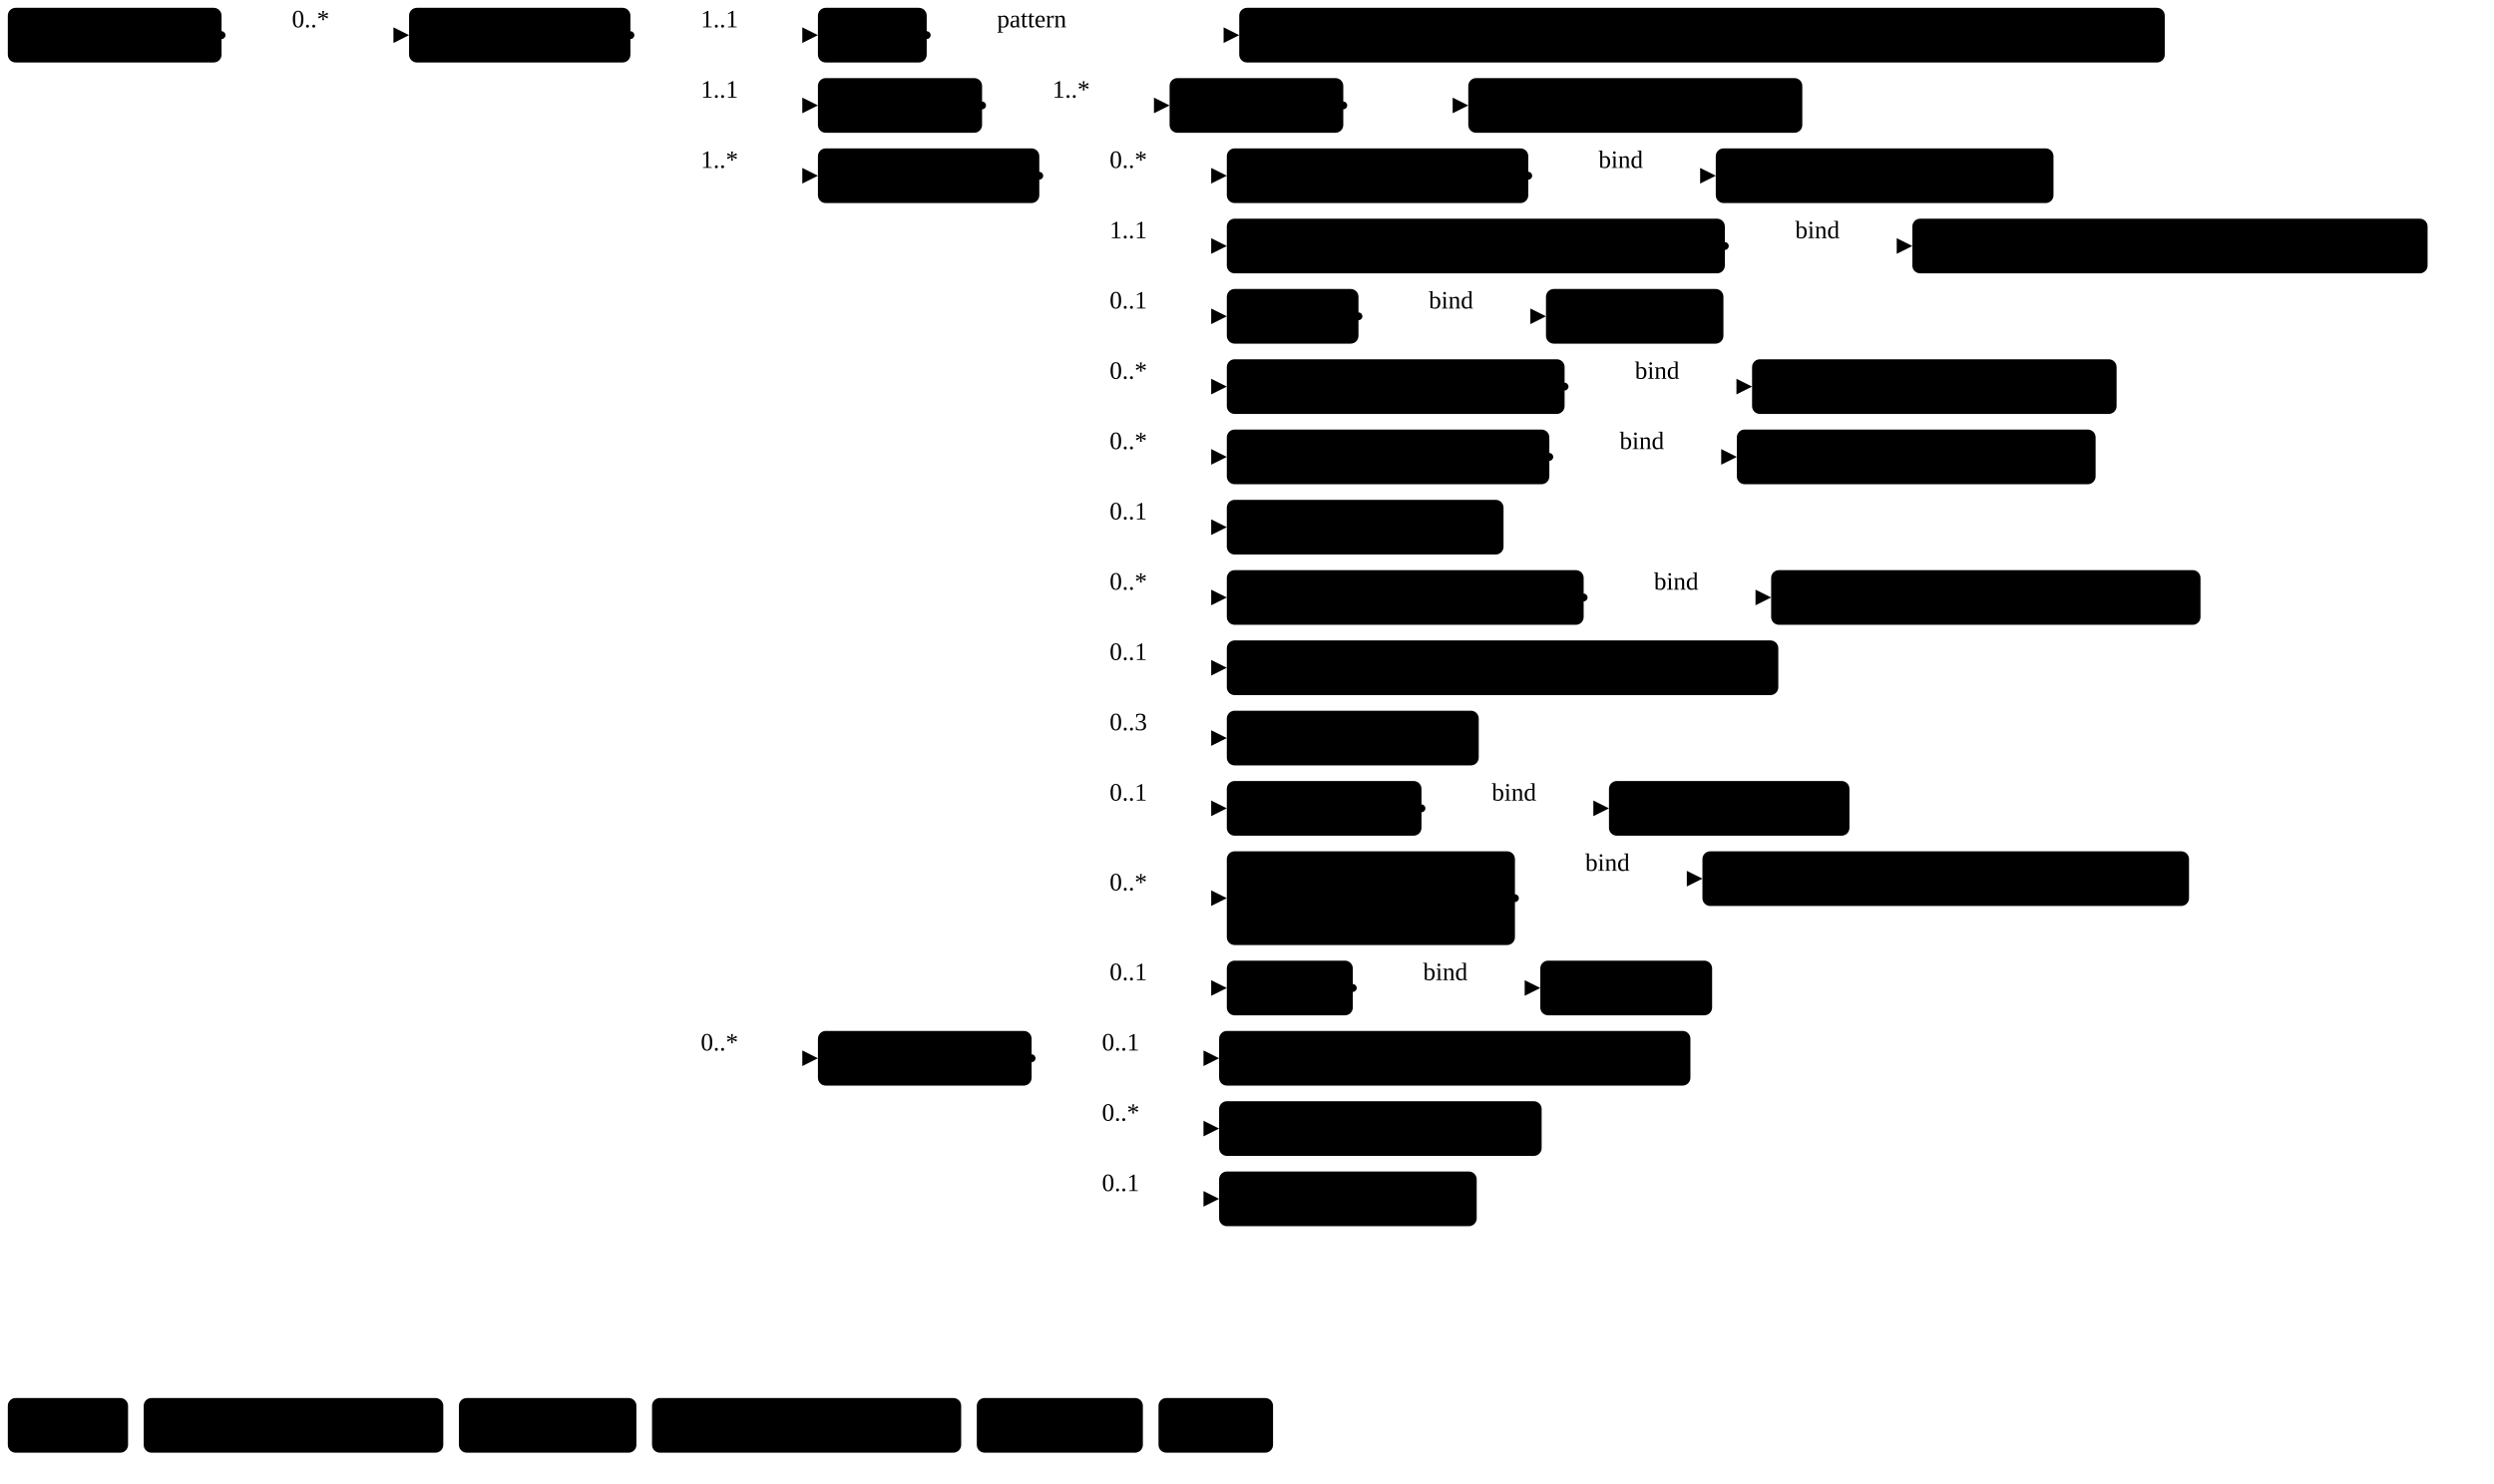
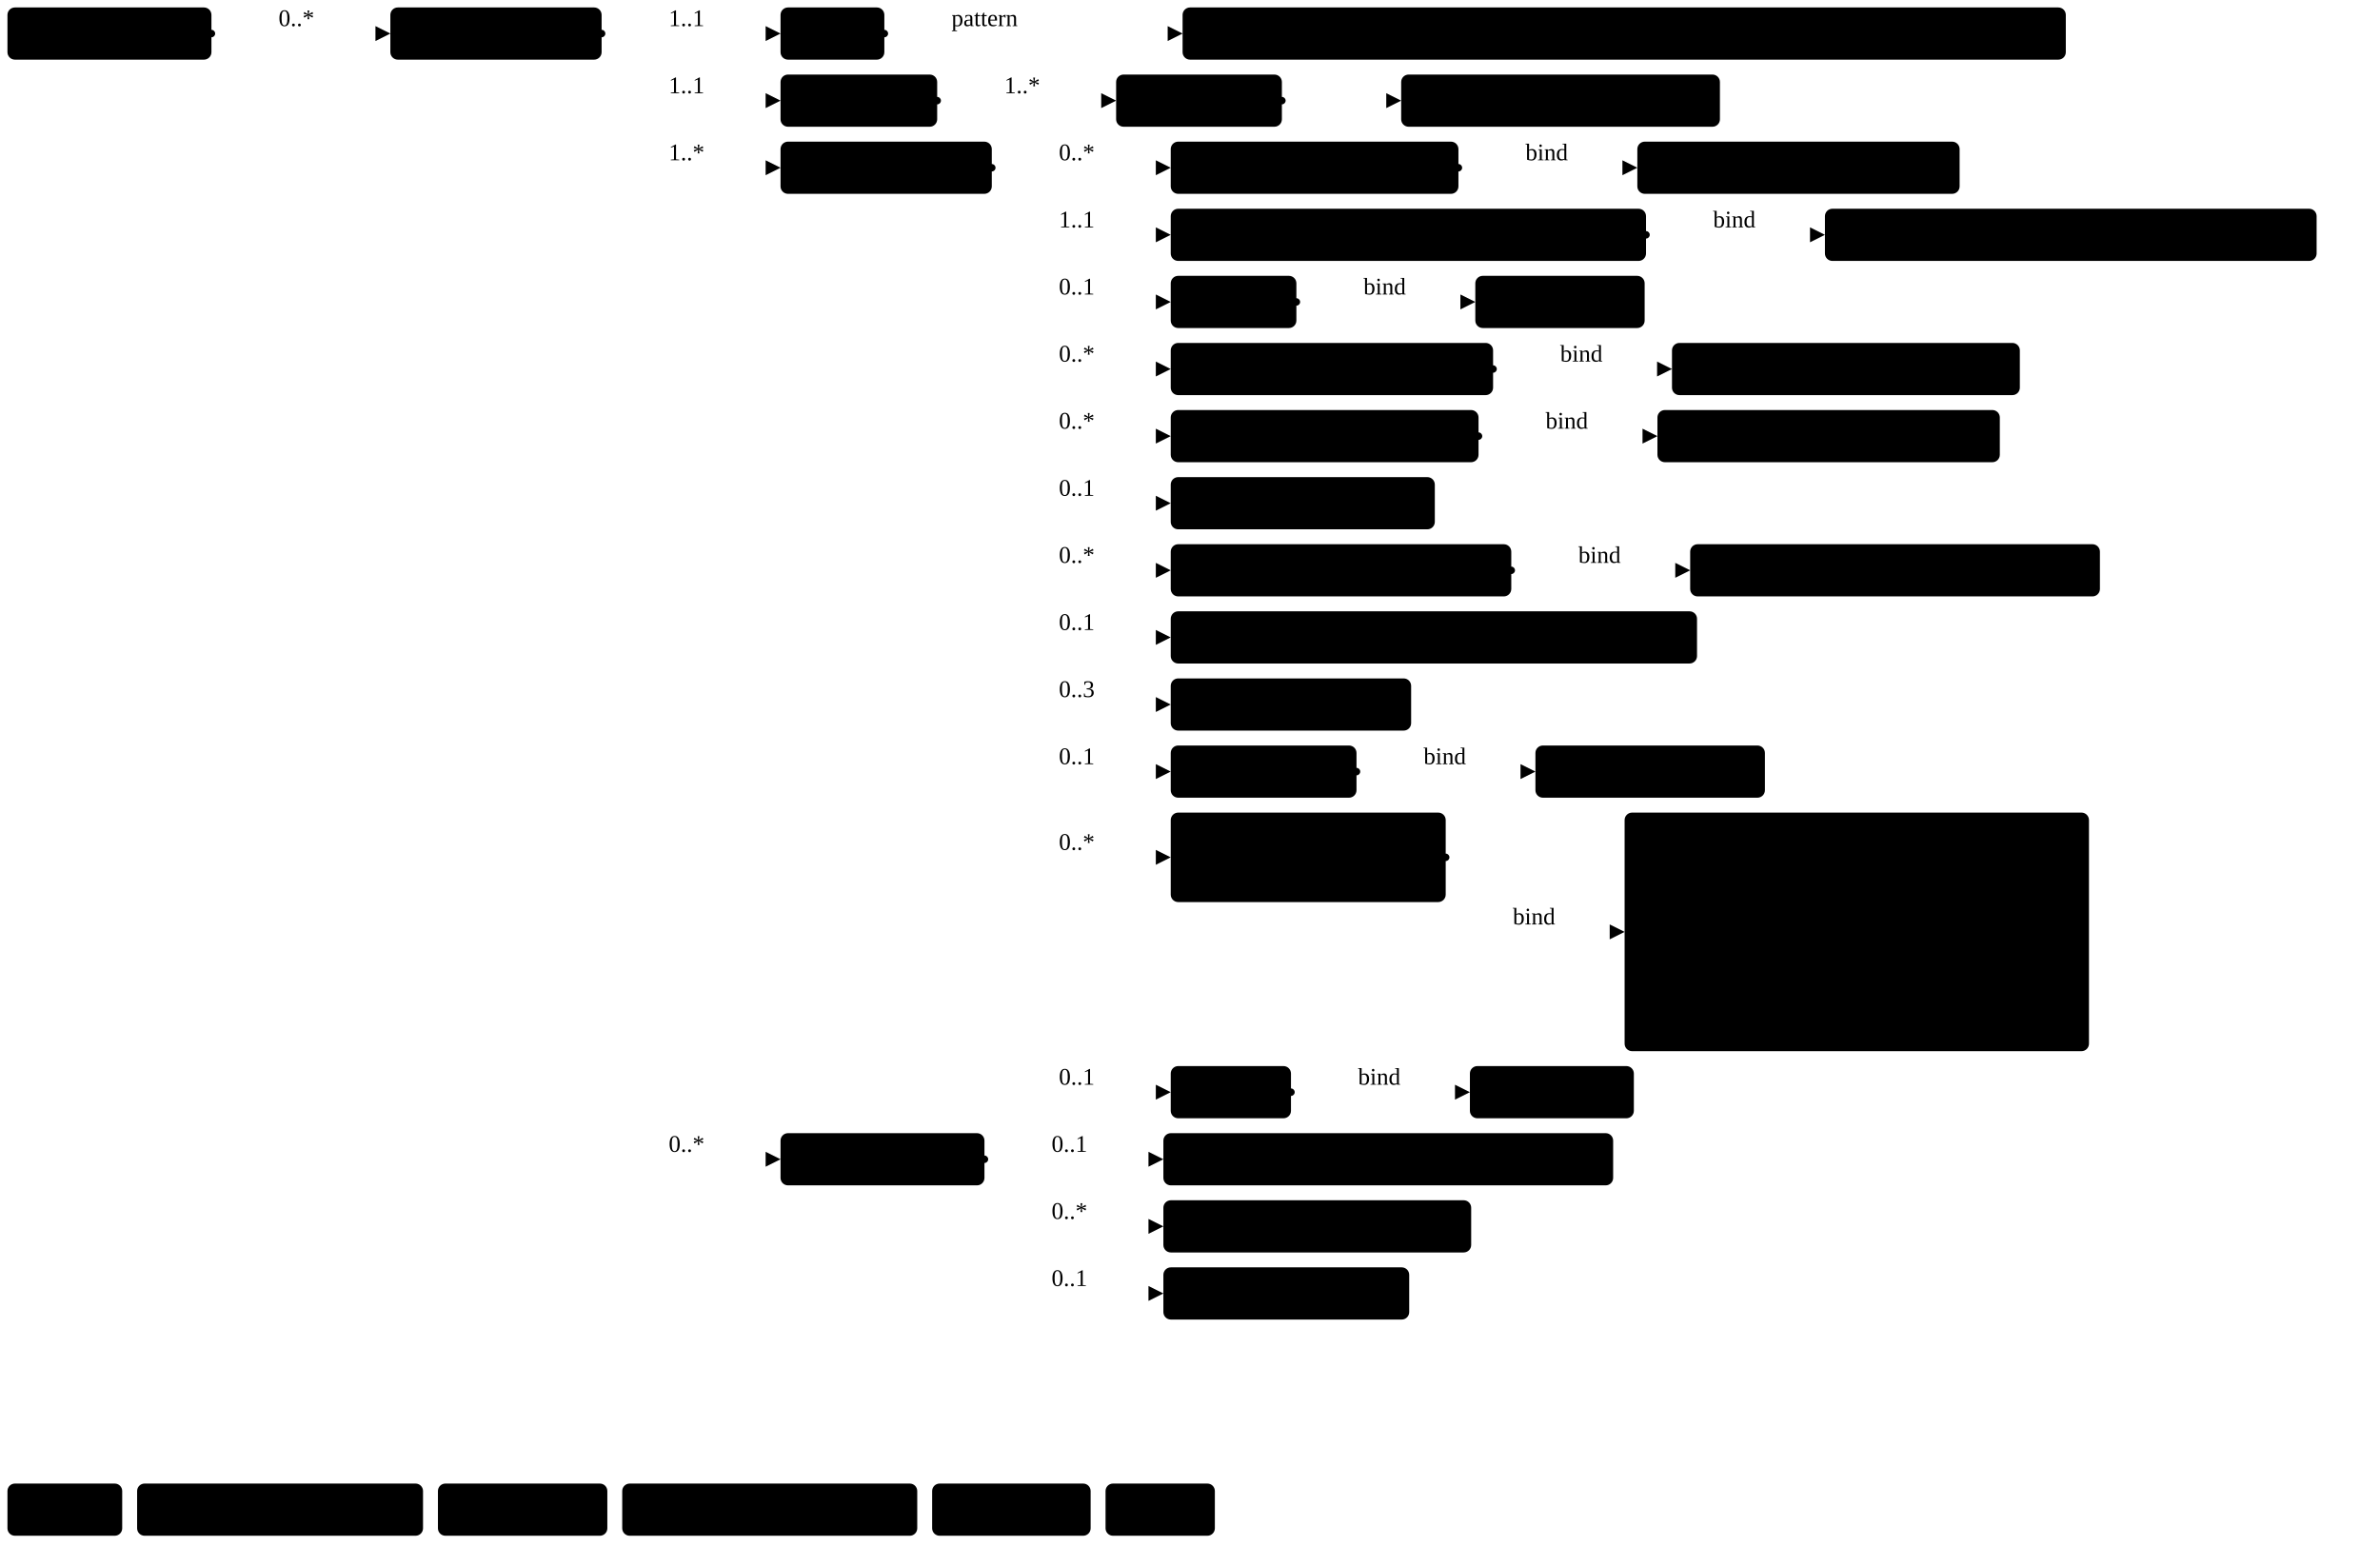
- <svg xmlns="http://www.w3.org/2000/svg" version="1.1" width="1197.14" height="712.5">
+ <svg xmlns="http://www.w3.org/2000/svg" version="1.1" width="1197.14" height="787.5">
  <defs>
    <marker id="arrowStart" markerWidth="3.75" markerHeight="3.75" markerUnits="px" refX="1.88" refY="1.88">
      <circle class="connector" cx="1.88" cy="1.88" r="1.88" />
    </marker>
    <marker id="arrowEnd" markerWidth="7.5" markerHeight="7.5" markerUnits="px" refX="7.5" refY="3.75">
      <polygon class="connector" points="0 0 7.5 3.75 0 7.5" />
    </marker>
  </defs>
  <g>
    <g transform="translate(3.75 3.75)">
      <a href="StructureDefinition-MGFinding.html" target="_top">
        <rect class="profile" x="0" y="0" width="102.6" height="26.25" rx="3.75" ry="3.75" />
      </a>
      <a href="StructureDefinition-MGFinding.html" target="_top">
        <text x="5.62" y="18.75" text-anchor="left" class="profile">Mg Findings</text>
      </a>
    </g>
    <line class="connector" marker-end="url(#arrowEnd)" x1="136.35" y1="16.88" x2="196.35" y2="16.88" />
    <text x="140.1" y="13.12" text-anchor="right" class="lhsText">0..*</text>
    <line class="connector" marker-start="url(#arrowStart)" x1="106.35" y1="16.88" x2="136.35" y2="16.88" />
    <line class="connector" x1="136.35" y1="16.88" x2="136.35" y2="16.88" />
  </g>
  <g>
    <g transform="translate(196.35 3.75)">
      <a href="StructureDefinition-AbnormalityLymphNode.html" target="_top">
        <rect class="focus" x="0" y="0" width="106.26" height="26.25" rx="3.75" ry="3.75" />
      </a>
      <a href="StructureDefinition-AbnormalityLymphNode.html" target="_top">
        <text x="5.62" y="18.75" text-anchor="left" class="focus">Lymph Node</text>
      </a>
    </g>
    <line class="connector" marker-end="url(#arrowEnd)" x1="332.61" y1="16.88" x2="392.61" y2="16.88" />
    <text x="336.36" y="13.12" text-anchor="right" class="lhsText">1..1</text>
    <line class="connector" marker-end="url(#arrowEnd)" x1="332.61" y1="50.62" x2="392.61" y2="50.62" />
    <text x="336.36" y="46.88" text-anchor="right" class="lhsText">1..1</text>
    <line class="connector" marker-end="url(#arrowEnd)" x1="332.61" y1="84.38" x2="392.61" y2="84.38" />
    <text x="336.36" y="80.62" text-anchor="right" class="lhsText">1..*</text>
-     <line class="connector" marker-end="url(#arrowEnd)" x1="332.61" y1="508.12" x2="392.61" y2="508.12" />
-     <text x="336.36" y="504.38" text-anchor="right" class="lhsText">0..*</text>
+     <line class="connector" marker-end="url(#arrowEnd)" x1="332.61" y1="583.12" x2="392.61" y2="583.12" />
+     <text x="336.36" y="579.38" text-anchor="right" class="lhsText">0..*</text>
    <line class="connector" marker-start="url(#arrowStart)" x1="302.61" y1="16.88" x2="332.61" y2="16.88" />
-     <line class="connector" x1="332.61" y1="16.88" x2="332.61" y2="508.12" />
+     <line class="connector" x1="332.61" y1="16.88" x2="332.61" y2="583.12" />
  </g>
  <g>
    <g transform="translate(392.61 3.75)">
      <a href="StructureDefinition-AbnormalityLymphNode-definitions.html#Observation.code" target="_top">
        <rect class="element" x="0" y="0" width="52.22" height="26.25" rx="3.75" ry="3.75" />
      </a>
      <a href="StructureDefinition-AbnormalityLymphNode-definitions.html#Observation.code" target="_top">
        <text x="5.62" y="18.75" text-anchor="left" class="element">Code</text>
      </a>
    </g>
    <line class="connector" marker-end="url(#arrowEnd)" x1="474.84" y1="16.88" x2="594.84" y2="16.88" />
    <text x="478.59" y="13.12" text-anchor="right" class="lhsText">pattern </text>
    <line class="connector" marker-start="url(#arrowStart)" x1="444.84" y1="16.88" x2="474.84" y2="16.88" />
    <line class="connector" x1="474.84" y1="16.88" x2="474.84" y2="16.88" />
  </g>
  <g>
    <g transform="translate(594.84 3.75)">
      <a href="http://hl7.org/fhir/us/breast-radiology/CodeSystem/ObservationCodesCS" target="_top">
        <rect class="value" x="0" y="0" width="444.26" height="26.25" rx="3.75" ry="3.75" />
      </a>
      <a href="http://hl7.org/fhir/us/breast-radiology/CodeSystem/ObservationCodesCS" target="_top">
        <text x="5.62" y="18.75" text-anchor="left" class="value">ObservationCodesCS#abnormalityLymphNodeObservation</text>
      </a>
    </g>
  </g>
  <g>
    <g transform="translate(392.61 37.5)">
      <a href="StructureDefinition-AbnormalityLymphNode-definitions.html#Observation.bodySite" target="_top">
        <rect class="element" x="0" y="0" width="78.79" height="26.25" rx="3.75" ry="3.75" />
      </a>
      <a href="StructureDefinition-AbnormalityLymphNode-definitions.html#Observation.bodySite" target="_top">
        <text x="5.62" y="18.75" text-anchor="left" class="element">BodySite</text>
      </a>
    </g>
    <line class="connector" marker-end="url(#arrowEnd)" x1="501.41" y1="50.62" x2="561.41" y2="50.62" />
    <text x="505.16" y="46.88" text-anchor="right" class="lhsText">1..*</text>
    <line class="connector" marker-start="url(#arrowStart)" x1="471.41" y1="50.62" x2="501.41" y2="50.62" />
    <line class="connector" x1="501.41" y1="50.62" x2="501.41" y2="50.62" />
  </g>
  <g>
    <g transform="translate(561.41 37.5)">
      <a href="StructureDefinition-AbnormalityLymphNode-definitions.html#Observation.bodySite.extension" target="_top">
        <rect class="element" x="0" y="0" width="83.38" height="26.25" rx="3.75" ry="3.75" />
      </a>
      <a href="StructureDefinition-AbnormalityLymphNode-definitions.html#Observation.bodySite.extension" target="_top">
        <text x="5.62" y="18.75" text-anchor="left" class="element">extension</text>
      </a>
    </g>
    <line class="connector" marker-end="url(#arrowEnd)" x1="674.79" y1="50.62" x2="704.79" y2="50.62" />
    <line class="connector" marker-start="url(#arrowStart)" x1="644.79" y1="50.62" x2="674.79" y2="50.62" />
    <line class="connector" x1="674.79" y1="50.62" x2="674.79" y2="50.62" />
  </g>
  <g>
    <g transform="translate(704.79 37.5)">
      <a href="StructureDefinition-BreastBodyLocationExtension.html" target="_top">
        <rect class="extension" x="0" y="0" width="160.33" height="26.25" rx="3.75" ry="3.75" />
      </a>
      <a href="StructureDefinition-BreastBodyLocationExtension.html" target="_top">
        <text x="5.62" y="18.75" text-anchor="left" class="extension">BreastBodyLocation</text>
      </a>
    </g>
  </g>
  <g>
    <g transform="translate(392.61 71.25)">
      <a href="StructureDefinition-AbnormalityLymphNode-definitions.html#Observation.component" target="_top">
        <rect class="element" x="0" y="0" width="106.26" height="26.25" rx="3.75" ry="3.75" />
      </a>
      <a href="StructureDefinition-AbnormalityLymphNode-definitions.html#Observation.component" target="_top">
        <text x="5.62" y="18.75" text-anchor="left" class="element">Components</text>
      </a>
    </g>
    <line class="connector" marker-end="url(#arrowEnd)" x1="528.88" y1="84.38" x2="588.88" y2="84.38" />
    <text x="532.62" y="80.62" text-anchor="right" class="lhsText">0..*</text>
    <line class="connector" marker-end="url(#arrowEnd)" x1="528.88" y1="118.12" x2="588.88" y2="118.12" />
    <text x="532.62" y="114.38" text-anchor="right" class="lhsText">1..1</text>
    <line class="connector" marker-end="url(#arrowEnd)" x1="528.88" y1="151.88" x2="588.88" y2="151.88" />
    <text x="532.62" y="148.12" text-anchor="right" class="lhsText">0..1</text>
    <line class="connector" marker-end="url(#arrowEnd)" x1="528.88" y1="185.62" x2="588.88" y2="185.62" />
    <text x="532.62" y="181.88" text-anchor="right" class="lhsText">0..*</text>
    <line class="connector" marker-end="url(#arrowEnd)" x1="528.88" y1="219.38" x2="588.88" y2="219.38" />
    <text x="532.62" y="215.62" text-anchor="right" class="lhsText">0..*</text>
    <line class="connector" marker-end="url(#arrowEnd)" x1="528.88" y1="253.12" x2="588.88" y2="253.12" />
    <text x="532.62" y="249.38" text-anchor="right" class="lhsText">0..1</text>
    <line class="connector" marker-end="url(#arrowEnd)" x1="528.88" y1="286.88" x2="588.88" y2="286.88" />
    <text x="532.62" y="283.12" text-anchor="right" class="lhsText">0..*</text>
    <line class="connector" marker-end="url(#arrowEnd)" x1="528.88" y1="320.62" x2="588.88" y2="320.62" />
    <text x="532.62" y="316.88" text-anchor="right" class="lhsText">0..1</text>
    <line class="connector" marker-end="url(#arrowEnd)" x1="528.88" y1="354.38" x2="588.88" y2="354.38" />
    <text x="532.62" y="350.62" text-anchor="right" class="lhsText">0..3</text>
    <line class="connector" marker-end="url(#arrowEnd)" x1="528.88" y1="388.12" x2="588.88" y2="388.12" />
    <text x="532.62" y="384.38" text-anchor="right" class="lhsText">0..1</text>
    <line class="connector" marker-end="url(#arrowEnd)" x1="528.88" y1="431.25" x2="588.88" y2="431.25" />
    <text x="532.62" y="427.5" text-anchor="right" class="lhsText">0..*</text>
-     <line class="connector" marker-end="url(#arrowEnd)" x1="528.88" y1="474.38" x2="588.88" y2="474.38" />
-     <text x="532.62" y="470.62" text-anchor="right" class="lhsText">0..1</text>
+     <line class="connector" marker-end="url(#arrowEnd)" x1="528.88" y1="549.38" x2="588.88" y2="549.38" />
+     <text x="532.62" y="545.62" text-anchor="right" class="lhsText">0..1</text>
    <line class="connector" marker-start="url(#arrowStart)" x1="498.87" y1="84.38" x2="528.88" y2="84.38" />
-     <line class="connector" x1="528.88" y1="84.38" x2="528.88" y2="474.38" />
+     <line class="connector" x1="528.88" y1="84.38" x2="528.88" y2="549.38" />
  </g>
  <g>
    <g transform="translate(588.88 71.25)">
      <a href="StructureDefinition-AbnormalityLymphNode-definitions.html#Observation.component:correspondsWith" target="_top">
        <rect class="element" x="0" y="0" width="144.71" height="26.25" rx="3.75" ry="3.75" />
      </a>
      <a href="StructureDefinition-AbnormalityLymphNode-definitions.html#Observation.component:correspondsWith" target="_top">
        <text x="5.62" y="18.75" text-anchor="left" class="element">Corresponds With</text>
      </a>
    </g>
    <line class="connector" marker-end="url(#arrowEnd)" x1="763.58" y1="84.38" x2="823.58" y2="84.38" />
    <text x="767.33" y="80.62" text-anchor="right" class="lhsText">bind</text>
    <line class="connector" marker-start="url(#arrowStart)" x1="733.58" y1="84.38" x2="763.58" y2="84.38" />
    <line class="connector" x1="763.58" y1="84.38" x2="763.58" y2="84.38" />
  </g>
  <g>
    <g transform="translate(823.58 71.25)">
      <a href="ValueSet-CorrespondsWithVS.html" target="_top">
        <rect class="valueSet" x="0" y="0" width="162.11" height="26.25" rx="3.75" ry="3.75" />
      </a>
      <a href="ValueSet-CorrespondsWithVS.html" target="_top">
        <text x="5.62" y="18.75" text-anchor="left" class="valueSet">CorrespondsWithVS</text>
      </a>
    </g>
  </g>
  <g>
    <g transform="translate(588.88 105)">
      <a href="StructureDefinition-AbnormalityLymphNode-definitions.html#Observation.component:lymphNodeType" target="_top">
        <rect class="element" x="0" y="0" width="239.07" height="26.25" rx="3.75" ry="3.75" />
      </a>
      <a href="StructureDefinition-AbnormalityLymphNode-definitions.html#Observation.component:lymphNodeType" target="_top">
        <text x="5.62" y="18.75" text-anchor="left" class="element">Lymph Node Abnormality Type</text>
      </a>
    </g>
    <line class="connector" marker-end="url(#arrowEnd)" x1="857.94" y1="118.12" x2="917.94" y2="118.12" />
    <text x="861.69" y="114.38" text-anchor="right" class="lhsText">bind</text>
    <line class="connector" marker-start="url(#arrowStart)" x1="827.94" y1="118.12" x2="857.94" y2="118.12" />
    <line class="connector" x1="857.94" y1="118.12" x2="857.94" y2="118.12" />
  </g>
  <g>
    <g transform="translate(917.94 105)">
      <a href="ValueSet-AbnormalityLymphNodeTypeVS.html" target="_top">
        <rect class="valueSet" x="0" y="0" width="247.32" height="26.25" rx="3.75" ry="3.75" />
      </a>
      <a href="ValueSet-AbnormalityLymphNodeTypeVS.html" target="_top">
        <text x="5.62" y="18.75" text-anchor="left" class="valueSet">AbnormalityLymphNodeTypeVS</text>
      </a>
    </g>
  </g>
  <g>
    <g transform="translate(588.88 138.75)">
      <a href="StructureDefinition-AbnormalityLymphNode-definitions.html#Observation.component:margin" target="_top">
        <rect class="element" x="0" y="0" width="63.2" height="26.25" rx="3.75" ry="3.75" />
      </a>
      <a href="StructureDefinition-AbnormalityLymphNode-definitions.html#Observation.component:margin" target="_top">
        <text x="5.62" y="18.75" text-anchor="left" class="element">Margin</text>
      </a>
    </g>
    <line class="connector" marker-end="url(#arrowEnd)" x1="682.08" y1="151.88" x2="742.08" y2="151.88" />
    <text x="685.83" y="148.12" text-anchor="right" class="lhsText">bind</text>
    <line class="connector" marker-start="url(#arrowStart)" x1="652.08" y1="151.88" x2="682.08" y2="151.88" />
    <line class="connector" x1="682.08" y1="151.88" x2="682.08" y2="151.88" />
  </g>
  <g>
    <g transform="translate(742.08 138.75)">
      <a href="ValueSet-MarginVS.html" target="_top">
        <rect class="valueSet" x="0" y="0" width="85.18" height="26.25" rx="3.75" ry="3.75" />
      </a>
      <a href="ValueSet-MarginVS.html" target="_top">
        <text x="5.62" y="18.75" text-anchor="left" class="valueSet">MarginVS</text>
      </a>
    </g>
  </g>
  <g>
    <g transform="translate(588.88 172.5)">
      <a href="StructureDefinition-AbnormalityLymphNode-definitions.html#Observation.component:notPreviouslySeen" target="_top">
        <rect class="element" x="0" y="0" width="162.14" height="26.25" rx="3.75" ry="3.75" />
      </a>
      <a href="StructureDefinition-AbnormalityLymphNode-definitions.html#Observation.component:notPreviouslySeen" target="_top">
        <text x="5.62" y="18.75" text-anchor="left" class="element">Not Previously Seen</text>
      </a>
    </g>
    <line class="connector" marker-end="url(#arrowEnd)" x1="781.01" y1="185.62" x2="841.01" y2="185.62" />
    <text x="784.76" y="181.88" text-anchor="right" class="lhsText">bind</text>
    <line class="connector" marker-start="url(#arrowStart)" x1="751.01" y1="185.62" x2="781.01" y2="185.62" />
    <line class="connector" x1="781.01" y1="185.62" x2="781.01" y2="185.62" />
  </g>
  <g>
    <g transform="translate(841.01 172.5)">
      <a href="ValueSet-NotPreviouslySeenVS.html" target="_top">
        <rect class="valueSet" x="0" y="0" width="174.97" height="26.25" rx="3.75" ry="3.75" />
      </a>
      <a href="ValueSet-NotPreviouslySeenVS.html" target="_top">
        <text x="5.62" y="18.75" text-anchor="left" class="valueSet">NotPreviouslySeenVS</text>
      </a>
    </g>
  </g>
  <g>
    <g transform="translate(588.88 206.25)">
      <a href="StructureDefinition-AbnormalityLymphNode-definitions.html#Observation.component:obsChanges" target="_top">
        <rect class="element" x="0" y="0" width="154.82" height="26.25" rx="3.75" ry="3.75" />
      </a>
      <a href="StructureDefinition-AbnormalityLymphNode-definitions.html#Observation.component:obsChanges" target="_top">
        <text x="5.62" y="18.75" text-anchor="left" class="element">Observed Changes</text>
      </a>
    </g>
    <line class="connector" marker-end="url(#arrowEnd)" x1="773.69" y1="219.38" x2="833.69" y2="219.38" />
    <text x="777.44" y="215.62" text-anchor="right" class="lhsText">bind</text>
    <line class="connector" marker-start="url(#arrowStart)" x1="743.69" y1="219.38" x2="773.69" y2="219.38" />
    <line class="connector" x1="773.69" y1="219.38" x2="773.69" y2="219.38" />
  </g>
  <g>
    <g transform="translate(833.69 206.25)">
      <a href="ValueSet-ObservedChangesVS.html" target="_top">
        <rect class="valueSet" x="0" y="0" width="172.22" height="26.25" rx="3.75" ry="3.75" />
      </a>
      <a href="ValueSet-ObservedChangesVS.html" target="_top">
        <text x="5.62" y="18.75" text-anchor="left" class="valueSet">ObservedChangesVS</text>
      </a>
    </g>
  </g>
  <g>
    <g transform="translate(588.88 240)">
      <a href="StructureDefinition-AbnormalityLymphNode-definitions.html#Observation.component:observedCount" target="_top">
        <rect class="element" x="0" y="0" width="132.83" height="26.25" rx="3.75" ry="3.75" />
      </a>
      <a href="StructureDefinition-AbnormalityLymphNode-definitions.html#Observation.component:observedCount" target="_top">
        <text x="5.62" y="18.75" text-anchor="left" class="element">Observed Count</text>
      </a>
    </g>
  </g>
  <g>
    <g transform="translate(588.88 273.75)">
      <a href="StructureDefinition-AbnormalityLymphNode-definitions.html#Observation.component:obsDistribution" target="_top">
        <rect class="element" x="0" y="0" width="171.29" height="26.25" rx="3.75" ry="3.75" />
      </a>
      <a href="StructureDefinition-AbnormalityLymphNode-definitions.html#Observation.component:obsDistribution" target="_top">
        <text x="5.62" y="18.75" text-anchor="left" class="element">Observed Distribution</text>
      </a>
    </g>
    <line class="connector" marker-end="url(#arrowEnd)" x1="790.16" y1="286.88" x2="850.16" y2="286.88" />
    <text x="793.91" y="283.12" text-anchor="right" class="lhsText">bind</text>
    <line class="connector" marker-start="url(#arrowStart)" x1="760.16" y1="286.88" x2="790.16" y2="286.88" />
    <line class="connector" x1="790.16" y1="286.88" x2="790.16" y2="286.88" />
  </g>
  <g>
    <g transform="translate(850.16 273.75)">
      <a href="ValueSet-CalcificationDistributionVS.html" target="_top">
        <rect class="valueSet" x="0" y="0" width="206.1" height="26.25" rx="3.75" ry="3.75" />
      </a>
      <a href="ValueSet-CalcificationDistributionVS.html" target="_top">
        <text x="5.62" y="18.75" text-anchor="left" class="valueSet">CalcificationDistributionVS</text>
      </a>
    </g>
  </g>
  <g>
    <g transform="translate(588.88 307.5)">
      <a href="StructureDefinition-AbnormalityLymphNode-definitions.html#Observation.component:obsDistRegionSize" target="_top">
        <rect class="element" x="0" y="0" width="264.72" height="26.25" rx="3.75" ry="3.75" />
      </a>
      <a href="StructureDefinition-AbnormalityLymphNode-definitions.html#Observation.component:obsDistRegionSize" target="_top">
        <text x="5.62" y="18.75" text-anchor="left" class="element">Observed Distribution Region Size</text>
      </a>
    </g>
  </g>
  <g>
    <g transform="translate(588.88 341.25)">
      <a href="StructureDefinition-AbnormalityLymphNode-definitions.html#Observation.component:obsSize" target="_top">
        <rect class="element" x="0" y="0" width="120.92" height="26.25" rx="3.75" ry="3.75" />
      </a>
      <a href="StructureDefinition-AbnormalityLymphNode-definitions.html#Observation.component:obsSize" target="_top">
        <text x="5.62" y="18.75" text-anchor="left" class="element">Observed Size</text>
      </a>
    </g>
  </g>
  <g>
    <g transform="translate(588.88 375)">
      <a href="StructureDefinition-AbnormalityLymphNode-definitions.html#Observation.component:orientation" target="_top">
        <rect class="element" x="0" y="0" width="93.44" height="26.25" rx="3.75" ry="3.75" />
      </a>
      <a href="StructureDefinition-AbnormalityLymphNode-definitions.html#Observation.component:orientation" target="_top">
        <text x="5.62" y="18.75" text-anchor="left" class="element">Orientation</text>
      </a>
    </g>
    <line class="connector" marker-end="url(#arrowEnd)" x1="712.32" y1="388.12" x2="772.32" y2="388.12" />
    <text x="716.07" y="384.38" text-anchor="right" class="lhsText">bind</text>
    <line class="connector" marker-start="url(#arrowStart)" x1="682.32" y1="388.12" x2="712.32" y2="388.12" />
    <line class="connector" x1="712.32" y1="388.12" x2="712.32" y2="388.12" />
  </g>
  <g>
    <g transform="translate(772.32 375)">
      <a href="ValueSet-OrientationVS.html" target="_top">
        <rect class="valueSet" x="0" y="0" width="115.43" height="26.25" rx="3.75" ry="3.75" />
      </a>
      <a href="ValueSet-OrientationVS.html" target="_top">
        <text x="5.62" y="18.75" text-anchor="left" class="valueSet">OrientationVS</text>
      </a>
    </g>
  </g>
  <g>
    <g transform="translate(588.88 408.75)">
      <a href="StructureDefinition-AbnormalityLymphNode-definitions.html#Observation.component:prevDemBy" target="_top">
        <rect class="element" x="0" y="0" width="138.31" height="45" rx="3.75" ry="3.75" />
      </a>
      <a href="StructureDefinition-AbnormalityLymphNode-definitions.html#Observation.component:prevDemBy" target="_top">
        <text x="5.62" y="18.75" text-anchor="left" class="element">Previously</text>
      </a>
      <a href="StructureDefinition-AbnormalityLymphNode-definitions.html#Observation.component:prevDemBy" target="_top">
        <text x="5.62" y="37.5" text-anchor="left" class="element">Demonstrated by</text>
      </a>
    </g>
-     <line class="connector" marker-end="url(#arrowEnd)" x1="757.18" y1="421.88" x2="817.18" y2="421.88" />
-     <text x="760.93" y="418.12" text-anchor="right" class="lhsText">bind</text>
+     <line class="connector" marker-end="url(#arrowEnd)" x1="757.18" y1="468.75" x2="817.18" y2="468.75" />
+     <text x="760.93" y="465" text-anchor="right" class="lhsText">bind</text>
    <line class="connector" marker-start="url(#arrowStart)" x1="727.18" y1="431.25" x2="757.18" y2="431.25" />
-     <line class="connector" x1="757.18" y1="421.88" x2="757.18" y2="431.25" />
+     <line class="connector" x1="757.18" y1="431.25" x2="757.18" y2="468.75" />
  </g>
  <g>
    <g transform="translate(817.18 408.75)">
      <a href="ValueSet-PreviouslyDemonstratedByVS.html" target="_top">
-         <rect class="valueSet" x="0" y="0" width="233.57" height="26.25" rx="3.75" ry="3.75" />
-       </a>
-       <a href="ValueSet-PreviouslyDemonstratedByVS.html" target="_top">
-         <text x="5.62" y="18.75" text-anchor="left" class="valueSet">PreviouslyDemonstratedByVS</text>
-       </a>
-     </g>
-   </g>
-   <g>
-     <g transform="translate(588.88 461.25)">
+         <rect class="valueSet" x="0" y="0" width="233.57" height="120" rx="3.75" ry="3.75" />
+       </a>
+       <a href="ValueSet-PreviouslyDemonstratedByVS.html" target="_top">
+         <text x="5.62" y="18.75" text-anchor="left" class="valueSet">org</text>
+       </a>
+       <a href="ValueSet-PreviouslyDemonstratedByVS.html" target="_top">
+         <text x="5.62" y="37.5" text-anchor="left" class="valueSet">fhir</text>
+       </a>
+       <a href="ValueSet-PreviouslyDemonstratedByVS.html" target="_top">
+         <text x="5.62" y="56.25" text-anchor="left" class="valueSet">us</text>
+       </a>
+       <a href="ValueSet-PreviouslyDemonstratedByVS.html" target="_top">
+         <text x="5.62" y="75" text-anchor="left" class="valueSet">breast-radiology</text>
+       </a>
+       <a href="ValueSet-PreviouslyDemonstratedByVS.html" target="_top">
+         <text x="5.62" y="93.75" text-anchor="left" class="valueSet">ValueSet</text>
+       </a>
+       <a href="ValueSet-PreviouslyDemonstratedByVS.html" target="_top">
+         <text x="5.62" y="112.5" text-anchor="left" class="valueSet">PreviouslyDemonstratedByVS</text>
+       </a>
+     </g>
+   </g>
+   <g>
+     <g transform="translate(588.88 536.25)">
      <a href="StructureDefinition-AbnormalityLymphNode-definitions.html#Observation.component:shape" target="_top">
        <rect class="element" x="0" y="0" width="60.48" height="26.25" rx="3.75" ry="3.75" />
      </a>
      <a href="StructureDefinition-AbnormalityLymphNode-definitions.html#Observation.component:shape" target="_top">
        <text x="5.62" y="18.75" text-anchor="left" class="element">Shape</text>
      </a>
    </g>
-     <line class="connector" marker-end="url(#arrowEnd)" x1="679.36" y1="474.38" x2="739.36" y2="474.38" />
-     <text x="683.11" y="470.62" text-anchor="right" class="lhsText">bind</text>
-     <line class="connector" marker-start="url(#arrowStart)" x1="649.36" y1="474.38" x2="679.36" y2="474.38" />
-     <line class="connector" x1="679.36" y1="474.38" x2="679.36" y2="474.38" />
-   </g>
-   <g>
-     <g transform="translate(739.36 461.25)">
+     <line class="connector" marker-end="url(#arrowEnd)" x1="679.36" y1="549.38" x2="739.36" y2="549.38" />
+     <text x="683.11" y="545.62" text-anchor="right" class="lhsText">bind</text>
+     <line class="connector" marker-start="url(#arrowStart)" x1="649.36" y1="549.38" x2="679.36" y2="549.38" />
+     <line class="connector" x1="679.36" y1="549.38" x2="679.36" y2="549.38" />
+   </g>
+   <g>
+     <g transform="translate(739.36 536.25)">
      <a href="ValueSet-ShapeVS.html" target="_top">
        <rect class="valueSet" x="0" y="0" width="82.47" height="26.25" rx="3.75" ry="3.75" />
      </a>
      <a href="ValueSet-ShapeVS.html" target="_top">
        <text x="5.62" y="18.75" text-anchor="left" class="valueSet">ShapeVS</text>
      </a>
    </g>
  </g>
  <g>
-     <g transform="translate(392.61 495)">
+     <g transform="translate(392.61 570)">
      <a href="StructureDefinition-AbnormalityLymphNode-definitions.html#Observation.hasMember" target="_top">
        <rect class="element" x="0" y="0" width="102.57" height="26.25" rx="3.75" ry="3.75" />
      </a>
      <a href="StructureDefinition-AbnormalityLymphNode-definitions.html#Observation.hasMember" target="_top">
        <text x="5.62" y="18.75" text-anchor="left" class="element">HasMember</text>
      </a>
    </g>
-     <line class="connector" marker-end="url(#arrowEnd)" x1="525.18" y1="508.12" x2="585.18" y2="508.12" />
-     <text x="528.93" y="504.38" text-anchor="right" class="lhsText">0..1</text>
-     <line class="connector" marker-end="url(#arrowEnd)" x1="525.18" y1="541.88" x2="585.18" y2="541.88" />
-     <text x="528.93" y="538.12" text-anchor="right" class="lhsText">0..*</text>
-     <line class="connector" marker-end="url(#arrowEnd)" x1="525.18" y1="575.62" x2="585.18" y2="575.62" />
-     <text x="528.93" y="571.88" text-anchor="right" class="lhsText">0..1</text>
-     <line class="connector" marker-start="url(#arrowStart)" x1="495.18" y1="508.12" x2="525.18" y2="508.12" />
-     <line class="connector" x1="525.18" y1="508.12" x2="525.18" y2="575.62" />
-   </g>
-   <g>
-     <g transform="translate(585.18 495)">
+     <line class="connector" marker-end="url(#arrowEnd)" x1="525.18" y1="583.12" x2="585.18" y2="583.12" />
+     <text x="528.93" y="579.38" text-anchor="right" class="lhsText">0..1</text>
+     <line class="connector" marker-end="url(#arrowEnd)" x1="525.18" y1="616.88" x2="585.18" y2="616.88" />
+     <text x="528.93" y="613.12" text-anchor="right" class="lhsText">0..*</text>
+     <line class="connector" marker-end="url(#arrowEnd)" x1="525.18" y1="650.62" x2="585.18" y2="650.62" />
+     <text x="528.93" y="646.88" text-anchor="right" class="lhsText">0..1</text>
+     <line class="connector" marker-start="url(#arrowStart)" x1="495.18" y1="583.12" x2="525.18" y2="583.12" />
+     <line class="connector" x1="525.18" y1="583.12" x2="525.18" y2="650.62" />
+   </g>
+   <g>
+     <g transform="translate(585.18 570)">
      <a href="StructureDefinition-BreastAssessmentCategory.html" target="_top">
        <rect class="profile" x="0" y="0" width="226.23" height="26.25" rx="3.75" ry="3.75" />
      </a>
      <a href="StructureDefinition-BreastAssessmentCategory.html" target="_top">
        <text x="5.62" y="18.75" text-anchor="left" class="profile">Breast Assessment Category</text>
      </a>
    </g>
  </g>
  <g>
-     <g transform="translate(585.18 528.75)">
+     <g transform="translate(585.18 603.75)">
      <a href="StructureDefinition-AssociatedFeature.html" target="_top">
        <rect class="profile" x="0" y="0" width="154.82" height="26.25" rx="3.75" ry="3.75" />
      </a>
      <a href="StructureDefinition-AssociatedFeature.html" target="_top">
        <text x="5.62" y="18.75" text-anchor="left" class="profile">Associated Feature</text>
      </a>
    </g>
  </g>
  <g>
-     <g transform="translate(585.18 562.5)">
+     <g transform="translate(585.18 637.5)">
      <a href="StructureDefinition-TumorSatellite.html" target="_top">
        <rect class="profile" x="0" y="0" width="123.65" height="26.25" rx="3.75" ry="3.75" />
      </a>
      <a href="StructureDefinition-TumorSatellite.html" target="_top">
        <text x="5.62" y="18.75" text-anchor="left" class="profile">Tumor Satellite</text>
      </a>
    </g>
  </g>
  <g>
-     <g transform="translate(3.75 671.25)">
+     <g transform="translate(3.75 746.25)">
      <rect class="focus" x="0" y="0" width="57.72" height="26.25" rx="3.75" ry="3.75" />
      <text x="5.62" y="18.75" text-anchor="left" class="focus">Focus</text>
    </g>
-     <g transform="translate(68.97 671.25)">
+     <g transform="translate(68.97 746.25)">
      <rect class="profile" x="0" y="0" width="143.81" height="26.25" rx="3.75" ry="3.75" />
      <text x="5.62" y="18.75" text-anchor="left" class="profile">Profiled Resource</text>
    </g>
-     <g transform="translate(220.28 671.25)">
+     <g transform="translate(220.28 746.25)">
      <rect class="extension" x="0" y="0" width="85.21" height="26.25" rx="3.75" ry="3.75" />
      <text x="5.62" y="18.75" text-anchor="left" class="extension">Extension</text>
    </g>
-     <g transform="translate(312.98 671.25)">
+     <g transform="translate(312.98 746.25)">
      <rect class="element" x="0" y="0" width="148.39" height="26.25" rx="3.75" ry="3.75" />
      <text x="5.62" y="18.75" text-anchor="left" class="element">Resource Element</text>
    </g>
-     <g transform="translate(468.87 671.25)">
+     <g transform="translate(468.87 746.25)">
      <rect class="valueSet" x="0" y="0" width="79.72" height="26.25" rx="3.75" ry="3.75" />
      <text x="5.62" y="18.75" text-anchor="left" class="valueSet">ValueSet</text>
    </g>
-     <g transform="translate(556.09 671.25)">
+     <g transform="translate(556.09 746.25)">
      <rect class="value" x="0" y="0" width="54.98" height="26.25" rx="3.75" ry="3.75" />
      <text x="5.62" y="18.75" text-anchor="left" class="value">Value</text>
    </g>
  </g>
</svg>
